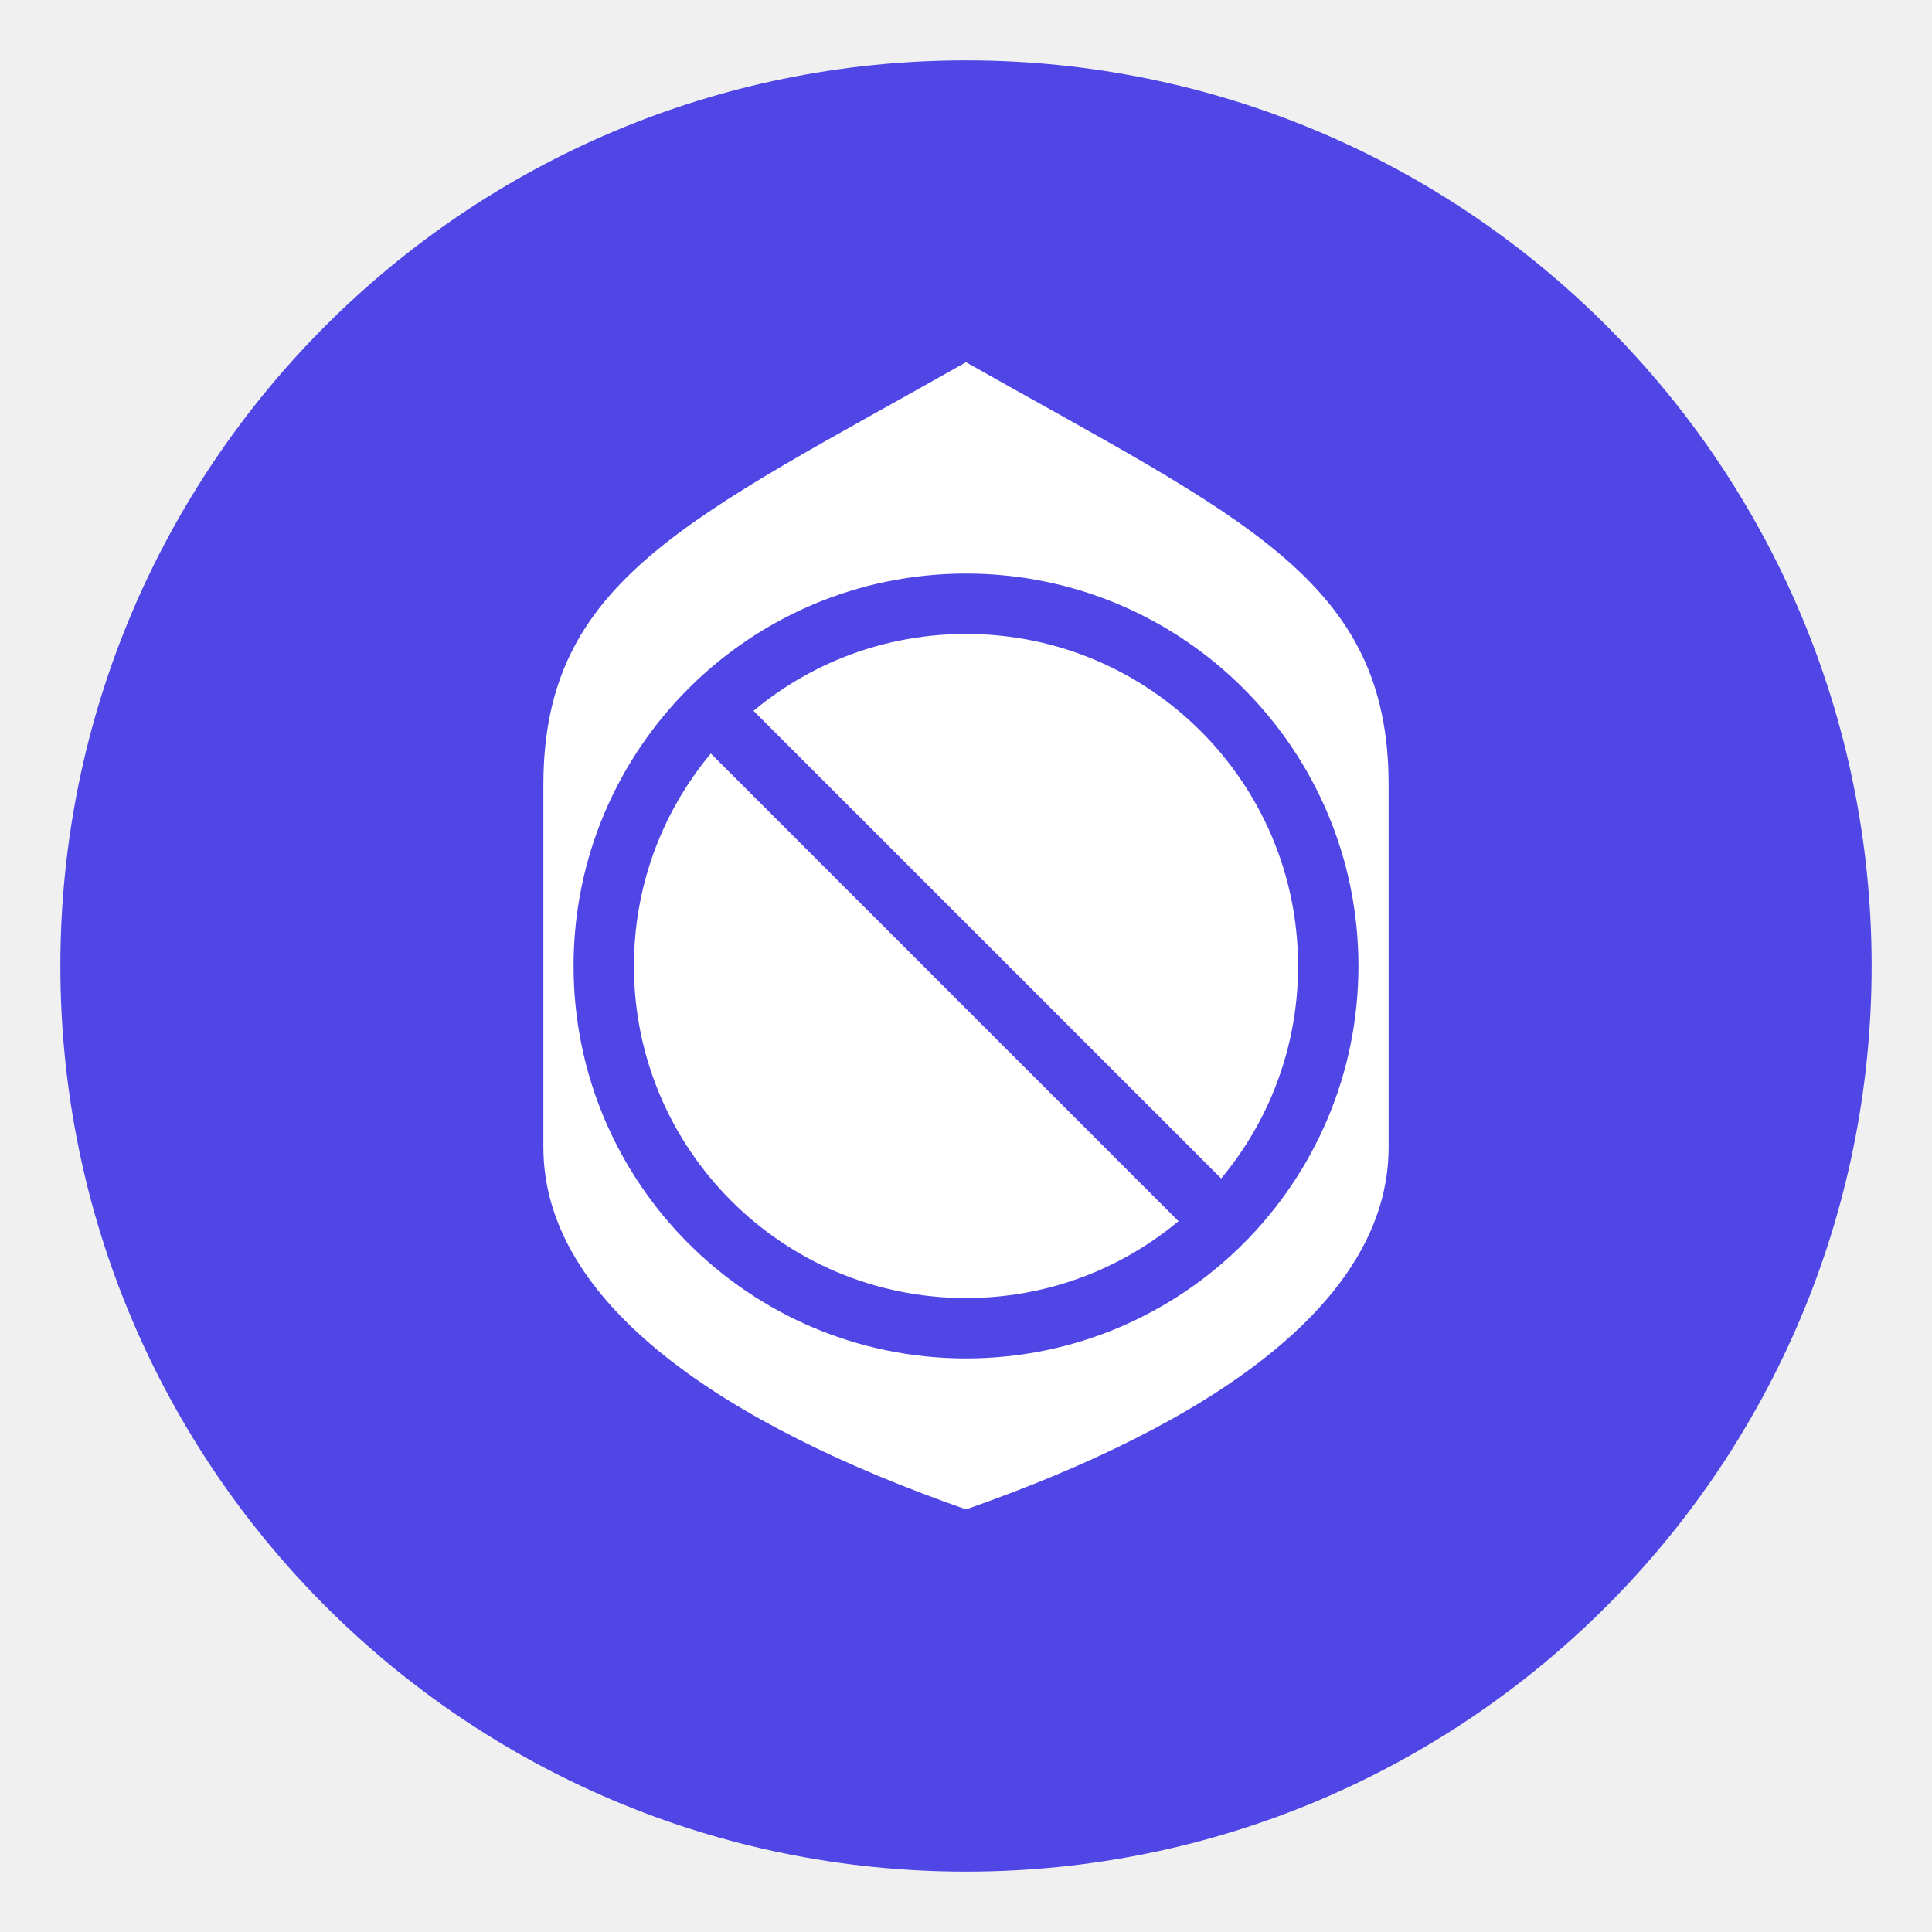
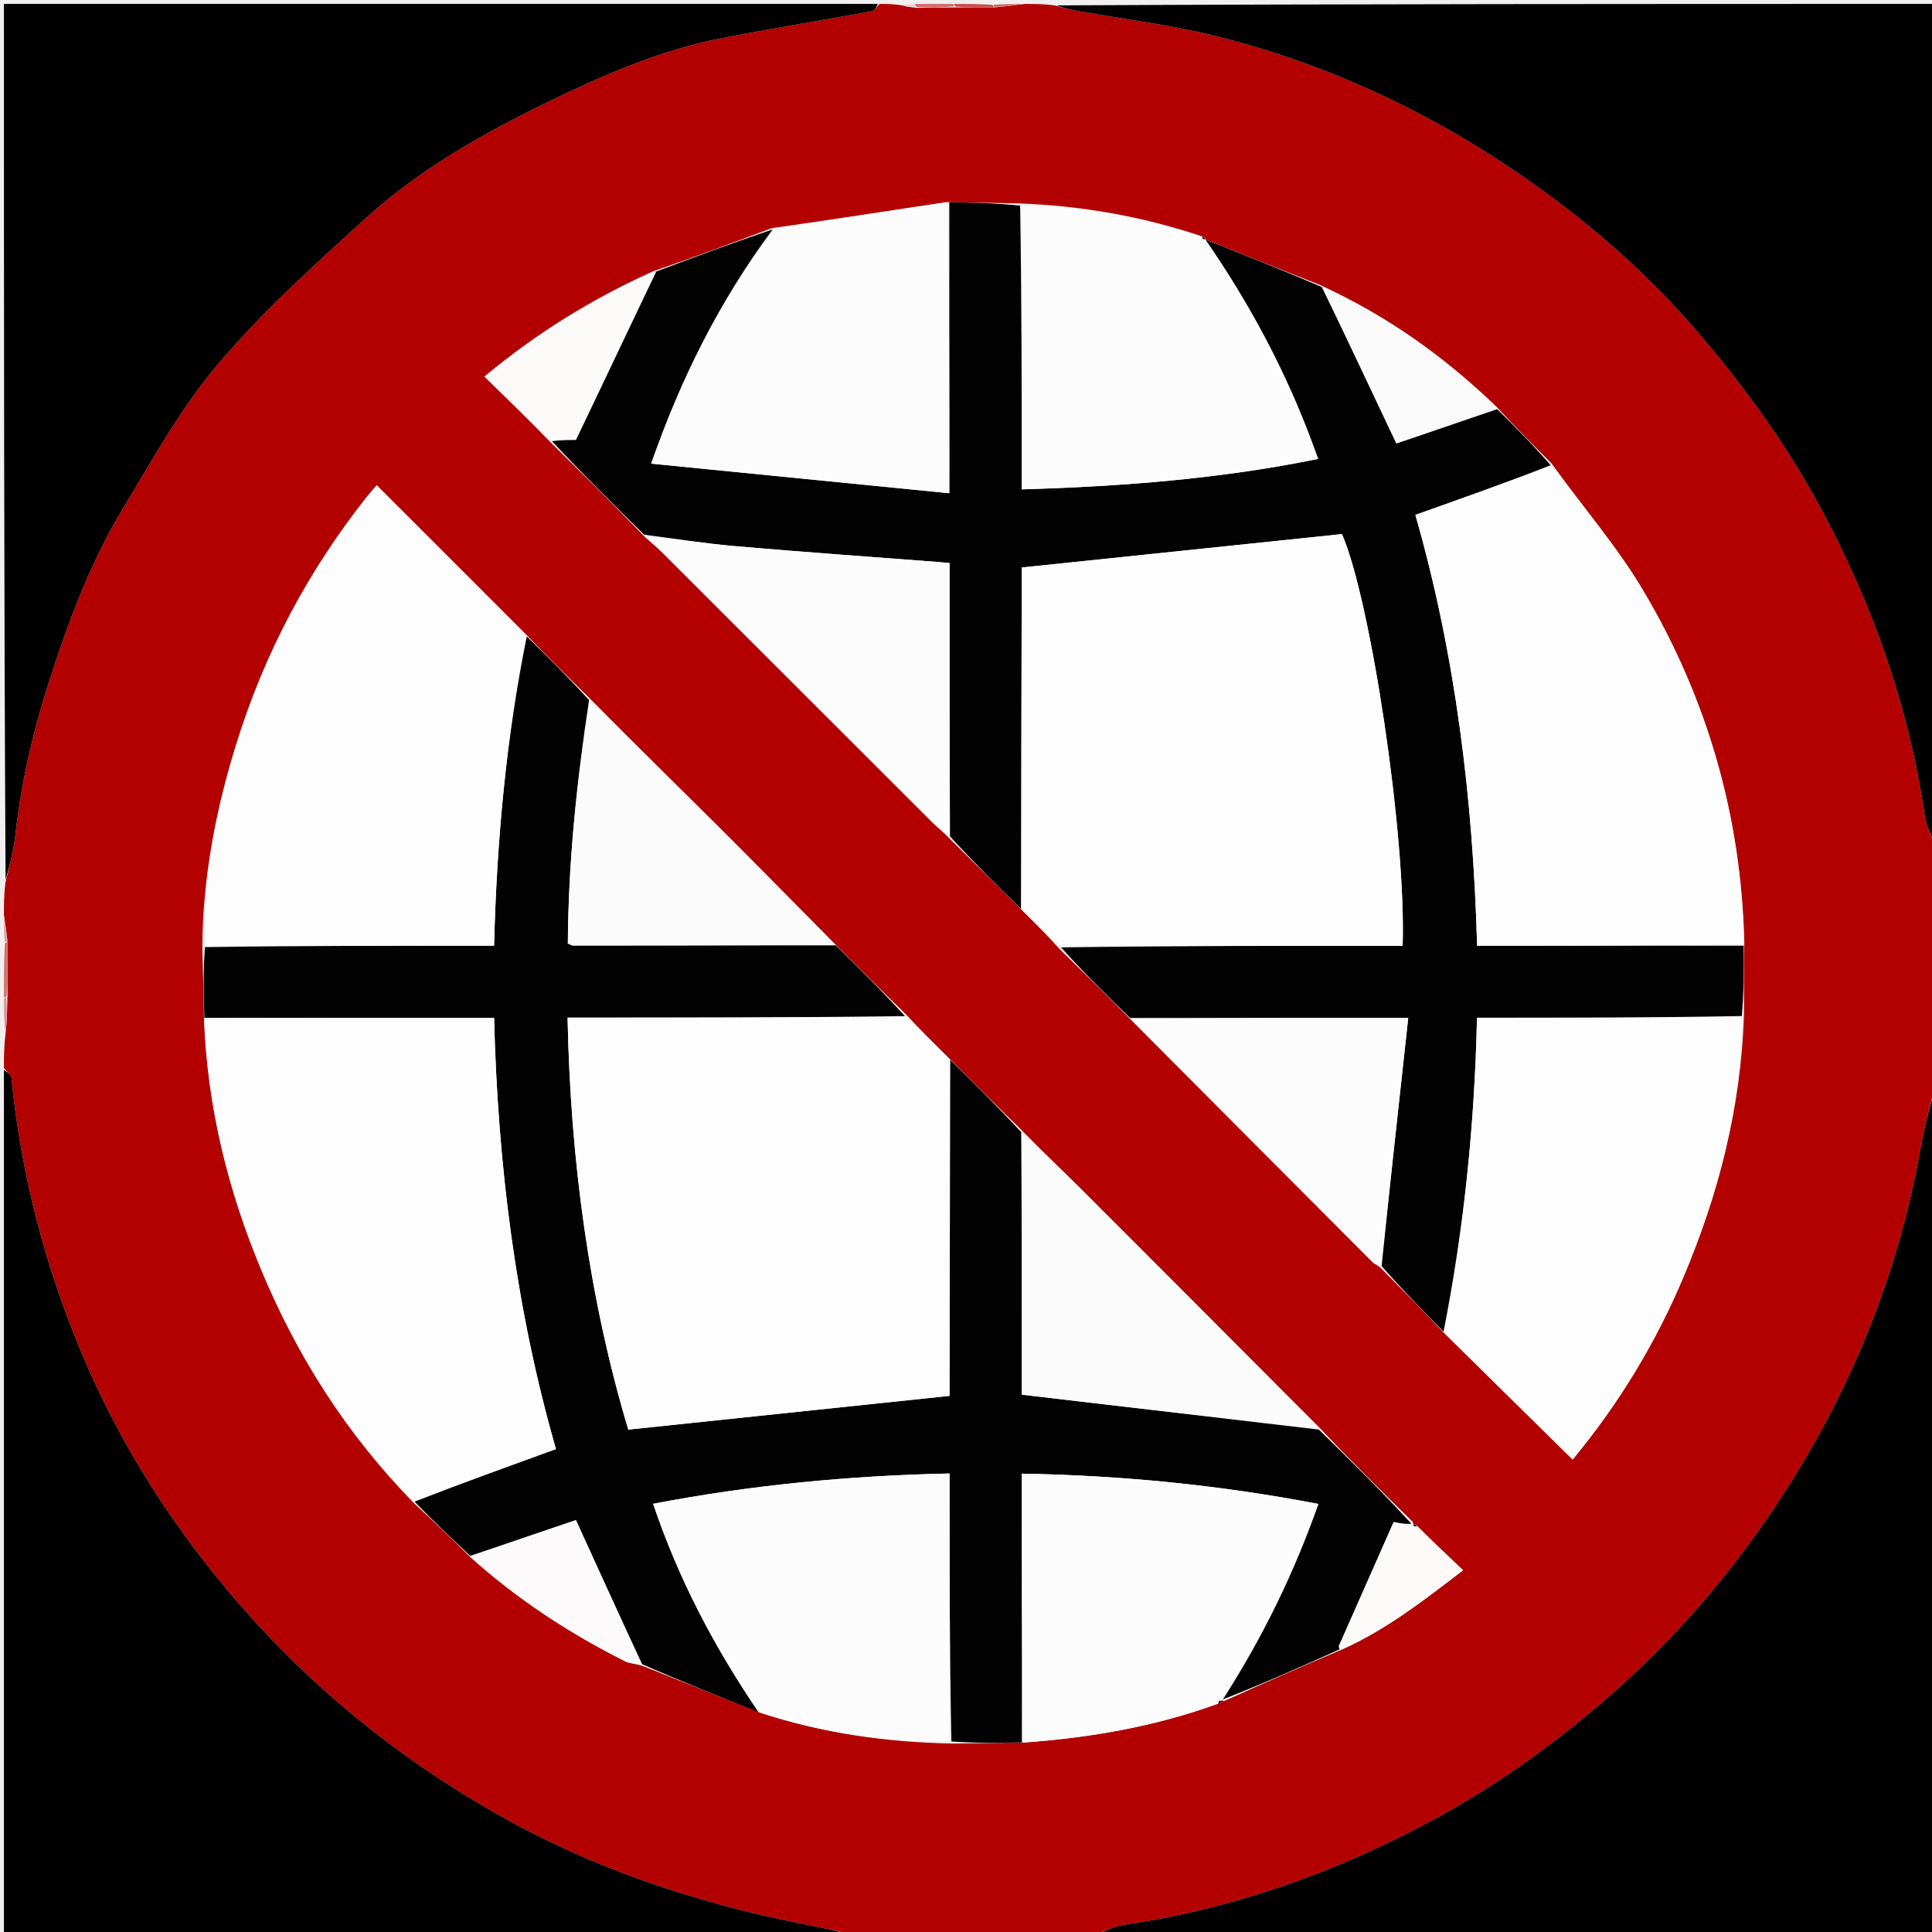
- <svg xmlns="http://www.w3.org/2000/svg" width="128" height="128" viewBox="0 0 128 128" fill="none">
-   <circle cx="64" cy="64" r="60" fill="#4F46E5" />
-   <path d="M64 24C45.6 34.4 36 38.4 36 52V76C36 86.4 48 94.4 64 100C80 94.4 92 86.4 92 76V52C92 38.4 82.4 34.4 64 24Z" fill="white" />
-   <circle cx="64" cy="64" r="24" stroke="#4F46E5" stroke-width="4" />
-   <line x1="46.343" y1="46.343" x2="81.657" y2="81.657" stroke="#4F46E5" stroke-width="4" />
+ <svg xmlns="http://www.w3.org/2000/svg" version="1.1" id="Layer_1" x="0px" y="0px" width="100%" viewBox="0 0 492 492" enable-background="new 0 0 492 492" xml:space="preserve">
+   <path fill="#B30101" opacity="1" stroke="none" d=" M278,493   C257.646,493 237.292,493 216.539,492.585   C212.2,491.424 208.254,490.709 204.321,489.929   C176.434,484.401 149.86,475.426 125.095,461.128   C100.996,447.214 79.762,430.052 61.45,409.08   C44.414,389.571 30.614,368.113 20.64,344.233   C11.307,321.888 5.293,298.673 2.919,274.536   C2.831,273.637 1.664,272.843 1,272   C1,269.3 1,266.6 1.404,263.309   C1.815,259.83 1.821,256.944 1.904,253.593   C1.932,248.73 1.884,244.331 1.877,239.512   C1.612,237.062 1.306,235.031 1,233   C1,230.3 1,227.6 1.422,224.514   C2.562,220.187 3.512,216.271 3.952,212.298   C5.403,199.193 8.399,186.373 12.387,173.903   C17.312,158.501 22.98,143.242 31.397,129.33   C38.991,116.782 46.18,103.712 55.602,92.617   C66.921,79.29 80.073,67.433 93.062,55.634   C106.657,43.283 122.639,34.195 139.049,26.196   C153.282,19.259 167.886,12.832 183.584,9.751   C196.361,7.243 209.23,5.203 222.039,2.851   C222.781,2.715 223.35,1.639 224,1   C225.714,1 227.429,1 229.658,1.342   C231.092,1.759 232.012,1.835 233.383,1.995   C236.866,1.996 239.899,1.912 243.389,1.894   C246.92,1.916 249.994,1.872 253.493,1.871   C256.279,1.61 258.639,1.305 261,1   C263.371,1 265.741,1 268.591,1.372   C270.93,2.107 272.783,2.495 274.647,2.828   C286.255,4.9 298.027,6.308 309.442,9.152   C336.938,16.002 362.48,27.69 385.861,43.592   C403.202,55.387 419.088,69.003 432.806,85.124   C444.487,98.85 454.985,113.322 463.514,129.143   C476.795,153.779 486.065,179.834 490.139,207.644   C490.558,210.507 492.021,213.218 493,216   C493,236.354 493,256.708 492.585,277.461   C491.127,282.737 489.94,287.588 489.066,292.494   C483.223,325.313 470.776,355.47 452.378,383.18   C440.183,401.546 425.87,418.043 409.131,432.521   C395.506,444.306 381.01,454.738 365.216,463.299   C340.475,476.711 314.296,486.027 286.348,490.139   C283.487,490.56 280.779,492.022 278,493  M359.958,388.164   C359.958,388.164 359.878,388.3 359.819,387.605   C351.835,379.758 343.85,371.911 335.846,363.384   C315.644,343.165 295.454,322.934 275.23,302.738   C270.299,297.814 265.255,293.004 259.899,287.542   C253.93,281.675 247.961,275.808 241.587,269.422   C238.072,265.944 234.556,262.466 230.763,258.379   C224.785,252.503 218.807,246.627 212.454,240.248   C202.845,230.555 193.279,220.819 183.616,211.18   C172.539,200.131 161.375,189.169 149.891,177.565   C144.647,172.401 139.403,167.237 133.857,161.453   C121.294,148.906 108.731,136.36 95.938,123.584   C94.947,124.741 94.191,125.567 93.498,126.441   C78.488,145.371 67.349,166.399 60.201,189.435   C55.021,206.132 51.588,223.203 51.524,241.561   C51.697,247.435 51.87,253.309 51.966,260.067   C52.881,282.079 58.077,303.138 66.538,323.381   C75.724,345.357 88.207,365.252 105.408,382.782   C110.191,387.256 114.973,391.73 120.052,396.806   C131.882,407.354 145.029,415.951 159.169,423.047   C160.415,423.672 161.978,423.665 163.916,424.35   C173.651,428.231 183.386,432.112 193.816,436.232   C209.41,441.297 225.427,443.703 242.752,444.018   C248.576,443.918 254.4,443.818 261.054,443.743   C277.843,442.506 294.306,439.646 310.573,433.664   C310.857,433.507 311.005,433.266 311.022,433.001   C311.022,433.001 310.963,433.008 311.756,433.179   C321.54,428.798 331.324,424.418 341.839,420.036   C353.067,415.012 362.611,407.501 372.576,399.88   C368.411,395.922 364.701,392.396 360.75,388.429   C360.447,388.306 360.143,388.183 359.958,388.164  M306.932,60.576   C306.639,60.428 306.346,60.28 305.319,59.92   C290.658,55.117 275.635,52.375 259.367,51.797   C253.495,51.702 247.623,51.607 240.919,51.484   C226.374,53.697 211.829,55.909 196.482,58.108   C186.703,61.782 176.924,65.456 166.403,69.045   C151.048,75.96 136.85,84.705 123.387,95.898   C129.109,101.498 134.538,106.811 140.267,112.709   C148.183,120.525 156.098,128.34 164.248,136.768   C165.737,138.087 167.299,139.332 168.703,140.735   C191.569,163.57 214.41,186.43 237.278,209.263   C238.682,210.665 240.258,211.895 242.058,213.802   C248.035,219.678 254.013,225.554 260.385,231.894   C263.451,234.938 266.517,237.983 269.837,241.684   C275.818,247.532 281.799,253.381 288.116,259.802   C308.592,280.352 329.065,300.905 349.566,321.429   C350.112,321.975 350.976,322.205 351.913,323.193   C357.144,328.496 362.374,333.799 367.969,339.684   C378.8,350.342 389.632,360.999 400.486,371.679   C412.256,357.455 421.625,342.005 428.689,325.247   C437.585,304.143 443.374,282.246 444.119,258.301   C444.098,252.478 444.077,246.655 444.205,239.934   C443.426,207.826 434.76,177.856 418.431,150.355   C411.78,139.154 403.141,129.133 395.093,117.985   C390.494,113.39 385.894,108.796 381.147,103.619   C368.008,90.99 353.405,80.474 336.193,72.579   C326.436,68.724 316.679,64.87 306.991,61.005   C306.991,61.005 306.995,61.075 306.932,60.576  z" />
+   <path fill="#000000" opacity="1" stroke="none" d=" M223.531,1   C223.35,1.639 222.781,2.715 222.039,2.851   C209.23,5.203 196.361,7.243 183.584,9.751   C167.886,12.832 153.282,19.259 139.049,26.196   C122.639,34.195 106.657,43.283 93.062,55.634   C80.073,67.433 66.921,79.29 55.602,92.617   C46.18,103.712 38.991,116.782 31.397,129.33   C22.98,143.242 17.312,158.501 12.387,173.903   C8.399,186.373 5.403,199.193 3.952,212.298   C3.512,216.271 2.562,220.187 1.422,224.064   C1,149.74 1,75.479 1,1   C75.021,1 149.042,1 223.531,1  z" />
+   <path fill="#000000" opacity="1" stroke="none" d=" M493,215.531   C492.021,213.218 490.558,210.507 490.139,207.644   C486.065,179.834 476.795,153.779 463.514,129.143   C454.985,113.322 444.487,98.85 432.806,85.124   C419.088,69.003 403.202,55.387 385.861,43.592   C362.48,27.69 336.938,16.002 309.442,9.152   C298.027,6.308 286.255,4.9 274.647,2.828   C272.783,2.495 270.93,2.107 269.036,1.372   C343.592,1 418.184,1 493,1   C493,72.354 493,143.708 493,215.531  z" />
+   <path fill="#000000" opacity="1" stroke="none" d=" M1,272.469   C1.664,272.843 2.831,273.637 2.919,274.536   C5.293,298.673 11.307,321.888 20.64,344.233   C30.614,368.113 44.414,389.571 61.45,409.08   C79.762,430.052 100.996,447.214 125.095,461.128   C149.86,475.426 176.434,484.401 204.321,489.929   C208.254,490.709 212.2,491.424 216.07,492.585   C144.405,493 72.811,493 1,493   C1,419.646 1,346.292 1,272.469  z" />
+   <path fill="#000000" opacity="1" stroke="none" d=" M278.469,493   C280.779,492.022 283.487,490.56 286.348,490.139   C314.296,486.027 340.475,476.711 365.216,463.299   C381.01,454.738 395.506,444.306 409.131,432.521   C425.87,418.043 440.183,401.546 452.378,383.18   C470.776,355.47 483.223,325.313 489.066,292.494   C489.94,287.588 491.127,282.737 492.585,277.93   C493,349.594 493,421.187 493,493   C421.646,493 350.292,493 278.469,493  z" />
+   <path fill="#D47070" opacity="1" stroke="none" d=" M1.836,239.931   C1.884,244.331 1.932,248.73 1.696,253.588   C1.413,254.046 1,254 1,254   C1,249.643 1,245.286 1.208,240.437   C1.416,239.945 1.836,239.931 1.836,239.931  z" />
+   <path fill="#C94B4B" opacity="1" stroke="none" d=" M253.068,1.828   C249.994,1.872 246.92,1.916 243.41,1.687   C242.974,1.416 243,1 243,1   C246.031,1 249.061,1 252.56,1.207   C253.027,1.415 253.068,1.828 253.068,1.828  z" />
+   <path fill="#D46C6C" opacity="1" stroke="none" d=" M242.546,1   C243,1 242.974,1.416 242.953,1.622   C239.899,1.912 236.866,1.996 233.442,1.771   C233.051,1.462 233,1 233,1   C236.031,1 239.061,1 242.546,1  z" />
+   <path fill="#E09696" opacity="1" stroke="none" d=" M1,254.45   C1,254 1.413,254.046 1.62,254.052   C1.821,256.944 1.815,259.83 1.404,262.859   C1,260.3 1,257.6 1,254.45  z" />
+   <path fill="#D36D6D" opacity="1" stroke="none" d=" M253.493,1.871   C253.068,1.828 253.027,1.415 253.014,1.207   C255.371,1 257.741,1 260.556,1   C258.639,1.305 256.279,1.61 253.493,1.871  z" />
+   <path fill="#E4A3A3" opacity="1" stroke="none" d=" M1.877,239.512   C1.836,239.931 1.416,239.945 1.208,239.972   C1,237.958 1,235.917 1,233.438   C1.306,235.031 1.612,237.062 1.877,239.512  z" />
+   <path fill="#F2D2D2" opacity="1" stroke="none" d=" M232.625,1   C233,1 233.051,1.462 232.991,1.686   C232.012,1.835 231.092,1.759 230.086,1.342   C230.75,1 231.5,1 232.625,1  z" />
+   <path fill="#020202" opacity="1" stroke="none" d=" M306.922,61.015   C316.679,64.87 326.436,68.724 336.599,73.078   C343.073,86.414 349.141,99.25 355.603,112.922   C363.812,110.136 372.553,107.168 381.294,104.201   C385.894,108.796 390.494,113.39 394.878,118.469   C383.437,122.944 372.213,126.935 360.44,131.121   C370.63,166.641 375.118,203.408 376.159,240.832   C399.176,240.832 421.616,240.832 444.056,240.832   C444.077,246.655 444.098,252.478 443.567,258.736   C420.769,259.17 398.522,259.17 376.128,259.17   C375.53,286.49 372.777,312.929 367.604,339.102   C362.374,333.799 357.144,328.496 351.846,322.404   C354.037,301.014 356.296,280.412 358.619,259.229   C333.978,259.229 310.879,259.229 287.78,259.229   C281.799,253.381 275.818,247.532 270.213,241.268   C299.467,240.852 328.346,240.852 357.192,240.852   C358.102,212.702 349.013,152.633 341.74,136.011   C314.542,138.849 287.652,141.654 260.189,144.518   C260.189,145.437 260.193,147.224 260.188,149.011   C260.123,176.484 260.056,203.957 259.99,231.43   C254.013,225.554 248.035,219.678 241.932,213.012   C241.806,189.328 241.806,166.435 241.806,143.378   C240.439,143.255 239.639,143.175 238.837,143.113   C221.614,141.786 204.381,140.58 187.173,139.081   C179.426,138.406 171.731,137.148 164.013,136.155   C156.098,128.34 148.183,120.525 140.566,112.362   C142.99,112.015 145.115,112.015 146.652,112.015   C153.514,97.656 160.33,83.393 167.145,69.13   C176.924,65.456 186.703,61.782 196.768,58.439   C183.473,76.298 173.635,95.773 165.826,118.071   C191.548,120.624 216.406,123.091 241.75,125.606   C241.75,100.007 241.75,75.759 241.75,51.512   C247.623,51.607 253.495,51.702 259.777,52.374   C260.188,76.826 260.188,100.7 260.188,124.622   C285.957,123.865 310.886,121.929 335.676,116.863   C335.145,115.417 334.747,114.33 334.346,113.244   C327.49,94.635 318.211,77.297 306.922,61.015  z" />
+   <path fill="#020202" opacity="1" stroke="none" d=" M335.865,364.064   C343.85,371.911 351.835,379.758 359.42,388.029   C357.588,388.157 356.155,387.862 354.906,387.605   C350.19,398.26 345.579,408.668 340.994,419.087   C340.883,419.338 341.063,419.718 341.108,420.038   C331.324,424.418 321.54,428.798 311.436,432.755   C321.47,417.151 329.434,400.779 335.732,382.989   C310.768,378.207 285.778,375.722 260.224,375.277   C260.224,398.468 260.224,421.093 260.224,443.718   C254.4,443.818 248.576,443.918 242.281,443.487   C241.81,420.513 241.81,398.071 241.81,375.236   C216.139,375.786 191.232,378.182 166.323,382.955   C172.815,402.204 181.974,419.599 193.12,435.993   C183.386,432.112 173.651,428.231 163.535,423.804   C157.758,411.429 152.362,399.6 146.665,387.11   C137.868,390.083 128.812,393.143 119.756,396.204   C114.973,391.73 110.191,387.256 105.589,382.408   C117.592,377.737 129.416,373.439 141.581,369.017   C131.377,333.5 126.762,296.729 125.823,259.182   C100.907,259.182 76.475,259.182 52.043,259.182   C51.87,253.309 51.697,247.435 52.206,241.196   C77.127,240.832 101.366,240.832 125.821,240.832   C126.502,213.981 128.924,187.873 134.159,162.073   C139.403,167.237 144.647,172.401 150.004,178.282   C146.789,199.338 144.747,219.784 144.605,240.281   C145.295,240.556 145.591,240.777 145.886,240.777   C168.2,240.779 190.515,240.764 212.829,240.751   C218.807,246.627 224.785,252.503 230.435,258.761   C201.684,259.143 173.26,259.143 144.538,259.143   C145.274,295.536 150.008,330.719 159.997,364.061   C187.612,361.161 214.486,358.339 241.809,355.47   C241.809,354.429 241.805,352.629 241.809,350.828   C241.869,323.866 241.93,296.903 241.991,269.941   C247.961,275.808 253.93,281.675 260.056,288.305   C260.213,311.607 260.213,334.147 260.213,355.159   C286.071,358.203 310.968,361.134 335.865,364.064  z" />
+   <path fill="#FDFDFD" opacity="1" stroke="none" d=" M260.187,231.662   C260.056,203.957 260.123,176.484 260.188,149.011   C260.193,147.224 260.189,145.437 260.189,144.518   C287.652,141.654 314.542,138.849 341.74,136.011   C349.013,152.633 358.102,212.702 357.192,240.852   C328.346,240.852 299.467,240.852 270.086,240.94   C266.517,237.983 263.451,234.938 260.187,231.662  z" />
+   <path fill="#FDFDFD" opacity="1" stroke="none" d=" M241.789,269.682   C241.93,296.903 241.869,323.866 241.809,350.828   C241.805,352.629 241.809,354.429 241.809,355.47   C214.486,358.339 187.612,361.161 159.997,364.061   C150.008,330.719 145.274,295.536 144.538,259.143   C173.26,259.143 201.684,259.143 230.574,259.066   C234.556,262.466 238.072,265.944 241.789,269.682  z" />
+   <path fill="#FEFDFD" opacity="1" stroke="none" d=" M52.005,259.625   C76.475,259.182 100.907,259.182 125.823,259.182   C126.762,296.729 131.377,333.5 141.581,369.017   C129.416,373.439 117.592,377.737 105.415,382.141   C88.207,365.252 75.724,345.357 66.538,323.381   C58.077,303.138 52.881,282.079 52.005,259.625  z" />
+   <path fill="#FEFDFD" opacity="1" stroke="none" d=" M444.13,240.383   C421.616,240.832 399.176,240.832 376.159,240.832   C375.118,203.408 370.63,166.641 360.44,131.121   C372.213,126.935 383.437,122.944 395.034,118.764   C403.141,129.133 411.78,139.154 418.431,150.355   C434.76,177.856 443.426,207.826 444.13,240.383  z" />
+   <path fill="#FEFDFD" opacity="1" stroke="none" d=" M134.008,161.763   C128.924,187.873 126.502,213.981 125.821,240.832   C101.366,240.832 77.127,240.832 52.41,240.833   C51.588,223.203 55.021,206.132 60.201,189.435   C67.349,166.399 78.488,145.371 93.498,126.441   C94.191,125.567 94.947,124.741 95.938,123.584   C108.731,136.36 121.294,148.906 134.008,161.763  z" />
+   <path fill="#FEFDFD" opacity="1" stroke="none" d=" M367.786,339.393   C372.777,312.929 375.53,286.49 376.128,259.17   C398.522,259.17 420.769,259.17 443.48,259.176   C443.374,282.246 437.585,304.143 428.689,325.247   C421.625,342.005 412.256,357.455 400.486,371.679   C389.632,360.999 378.8,350.342 367.786,339.393  z" />
+   <path fill="#FDFCFC" opacity="1" stroke="none" d=" M241.335,51.498   C241.75,75.759 241.75,100.007 241.75,125.606   C216.406,123.091 191.548,120.624 165.826,118.071   C173.635,95.773 183.473,76.298 197.169,58.446   C211.829,55.909 226.374,53.697 241.335,51.498  z" />
+   <path fill="#FDFCFC" opacity="1" stroke="none" d=" M306.956,61.01   C318.211,77.297 327.49,94.635 334.346,113.244   C334.747,114.33 335.145,115.417 335.676,116.863   C310.886,121.929 285.957,123.865 260.188,124.622   C260.188,100.7 260.188,76.826 260.192,52.484   C275.635,52.375 290.658,55.117 305.742,60.266   C306.353,60.925 306.63,61.08 306.995,61.075   C306.995,61.075 306.991,61.005 306.956,61.01  z" />
+   <path fill="#FDFCFC" opacity="1" stroke="none" d=" M193.468,436.113   C181.974,419.599 172.815,402.204 166.323,382.955   C191.232,378.182 216.139,375.786 241.81,375.236   C241.81,398.071 241.81,420.513 241.805,443.414   C225.427,443.703 209.41,441.297 193.468,436.113  z" />
+   <path fill="#FDFCFC" opacity="1" stroke="none" d=" M260.639,443.73   C260.224,421.093 260.224,398.468 260.224,375.277   C285.778,375.722 310.768,378.207 335.732,382.989   C329.434,400.779 321.47,417.151 311.04,432.67   C310.963,433.008 311.022,433.001 310.807,433.054   C310.292,433.274 310.156,433.528 310.184,433.87   C294.306,439.646 277.843,442.506 260.639,443.73  z" />
+   <path fill="#FCFCFC" opacity="1" stroke="none" d=" M164.131,136.462   C171.731,137.148 179.426,138.406 187.173,139.081   C204.381,140.58 221.614,141.786 238.837,143.113   C239.639,143.175 240.439,143.255 241.806,143.378   C241.806,166.435 241.806,189.328 241.78,212.713   C240.258,211.895 238.682,210.665 237.278,209.263   C214.41,186.43 191.569,163.57 168.703,140.735   C167.299,139.332 165.737,138.087 164.131,136.462  z" />
+   <path fill="#FCFBFB" opacity="1" stroke="none" d=" M335.856,363.724   C310.968,361.134 286.071,358.203 260.213,355.159   C260.213,334.147 260.213,311.607 260.238,288.604   C265.255,293.004 270.299,297.814 275.23,302.738   C295.454,322.934 315.644,343.165 335.856,363.724  z" />
+   <path fill="#FCFCFC" opacity="1" stroke="none" d=" M287.948,259.516   C310.879,259.229 333.978,259.229 358.619,259.229   C356.296,280.412 354.037,301.014 351.734,322.099   C350.976,322.205 350.112,321.975 349.566,321.429   C329.065,300.905 308.592,280.352 287.948,259.516  z" />
+   <path fill="#FCFBFB" opacity="1" stroke="none" d=" M212.642,240.499   C190.515,240.764 168.2,240.779 145.886,240.777   C145.591,240.777 145.295,240.556 144.605,240.281   C144.747,219.784 146.789,199.338 150.183,178.584   C161.375,189.169 172.539,200.131 183.616,211.18   C193.279,220.819 202.845,230.555 212.642,240.499  z" />
+   <path fill="#FCF9F9" opacity="1" stroke="none" d=" M166.774,69.087   C160.33,83.393 153.514,97.656 146.652,112.015   C145.115,112.015 142.99,112.015 140.416,112.07   C134.538,106.811 129.109,101.498 123.387,95.898   C136.85,84.705 151.048,75.96 166.774,69.087  z" />
+   <path fill="#FBFAFA" opacity="1" stroke="none" d=" M381.22,103.91   C372.553,107.168 363.812,110.136 355.603,112.922   C349.141,99.25 343.073,86.414 336.895,73.224   C353.405,80.474 368.008,90.99 381.22,103.91  z" />
+   <path fill="#FCFAFA" opacity="1" stroke="none" d=" M119.904,396.505   C128.812,393.143 137.868,390.083 146.665,387.11   C152.362,399.6 157.758,411.429 163.274,423.604   C161.978,423.665 160.415,423.672 159.169,423.047   C145.029,415.951 131.882,407.354 119.904,396.505  z" />
+   <path fill="#FCF9F9" opacity="1" stroke="none" d=" M341.473,420.037   C341.063,419.718 340.883,419.338 340.994,419.087   C345.579,408.668 350.19,398.26 354.906,387.605   C356.155,387.862 357.588,388.157 359.449,388.376   C359.878,388.3 359.958,388.164 359.853,388.429   C360.163,388.752 360.577,388.811 360.991,388.87   C364.701,392.396 368.411,395.922 372.576,399.88   C362.611,407.501 353.067,415.012 341.473,420.037  z" />
+   <path fill="#020202" opacity="1" stroke="none" d=" M306.964,60.826   C306.63,61.08 306.353,60.925 306.109,60.372   C306.346,60.28 306.639,60.428 306.964,60.826  z" />
+   <path fill="#020202" opacity="1" stroke="none" d=" M360.87,388.649   C360.577,388.811 360.163,388.752 359.794,388.377   C360.143,388.183 360.447,388.306 360.87,388.649  z" />
+   <path fill="#020202" opacity="1" stroke="none" d=" M310.378,433.767   C310.156,433.528 310.292,433.274 310.804,433.024   C311.005,433.266 310.857,433.507 310.378,433.767  z" />
</svg>
